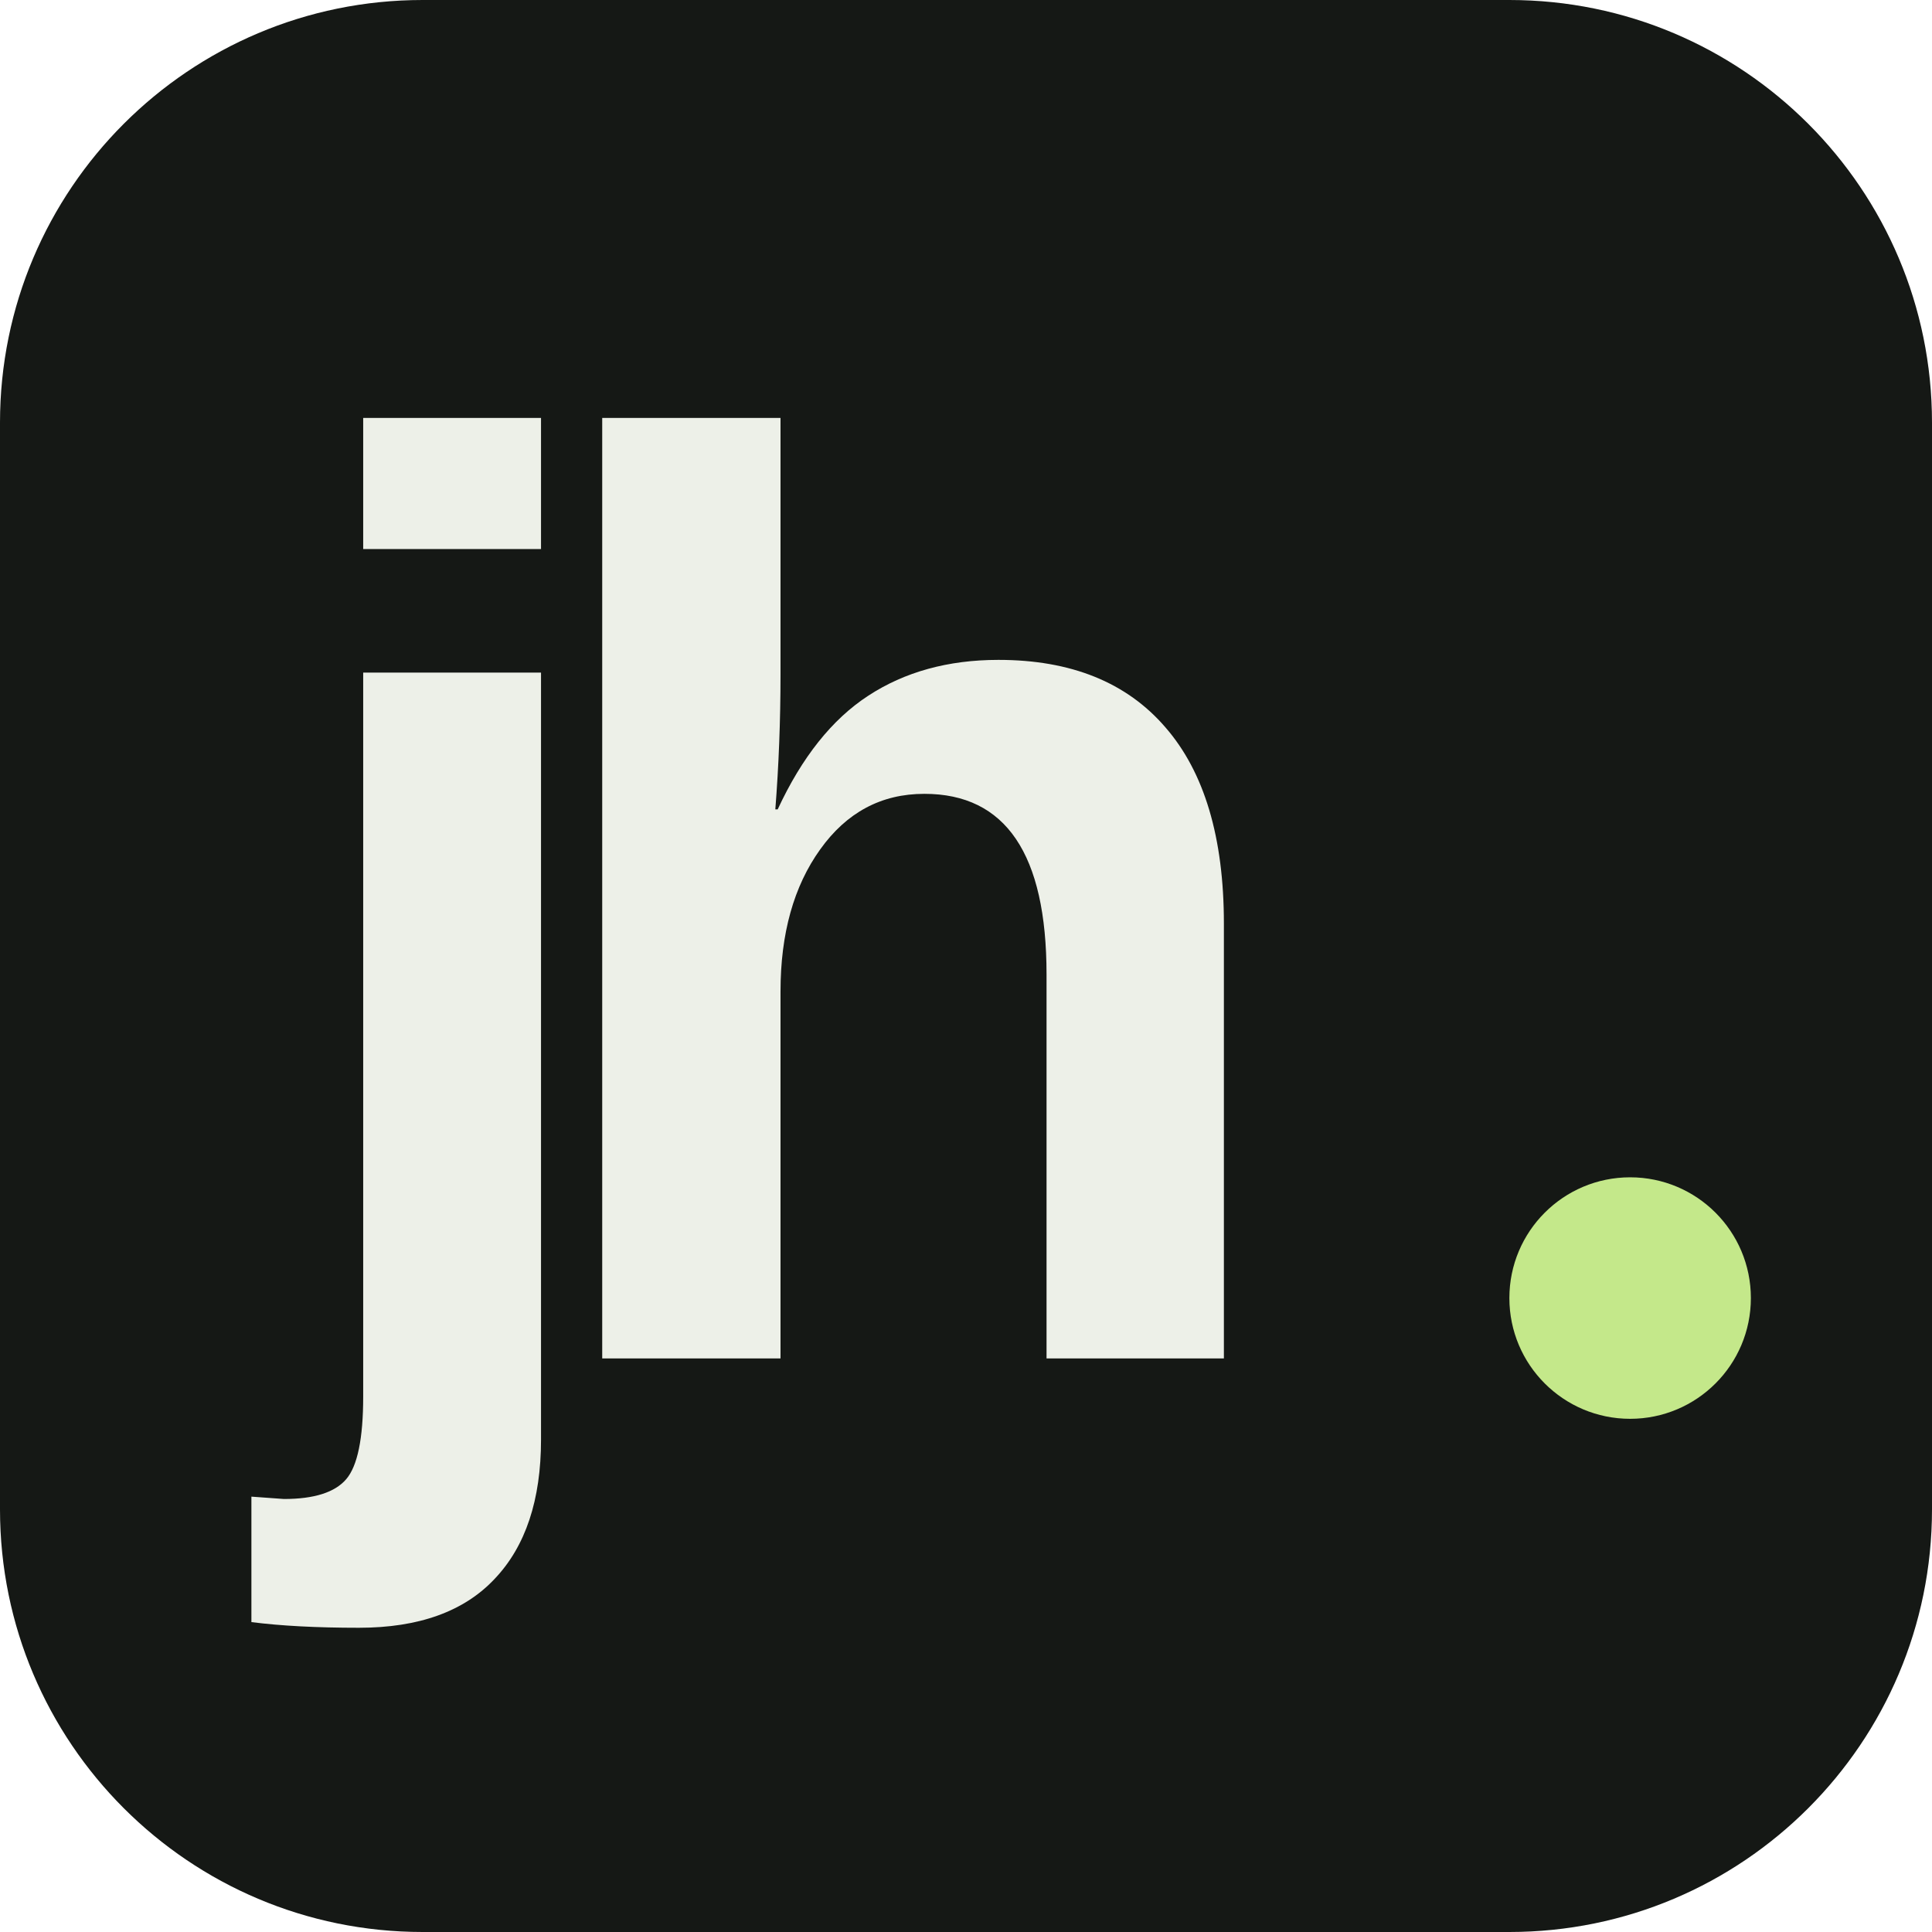
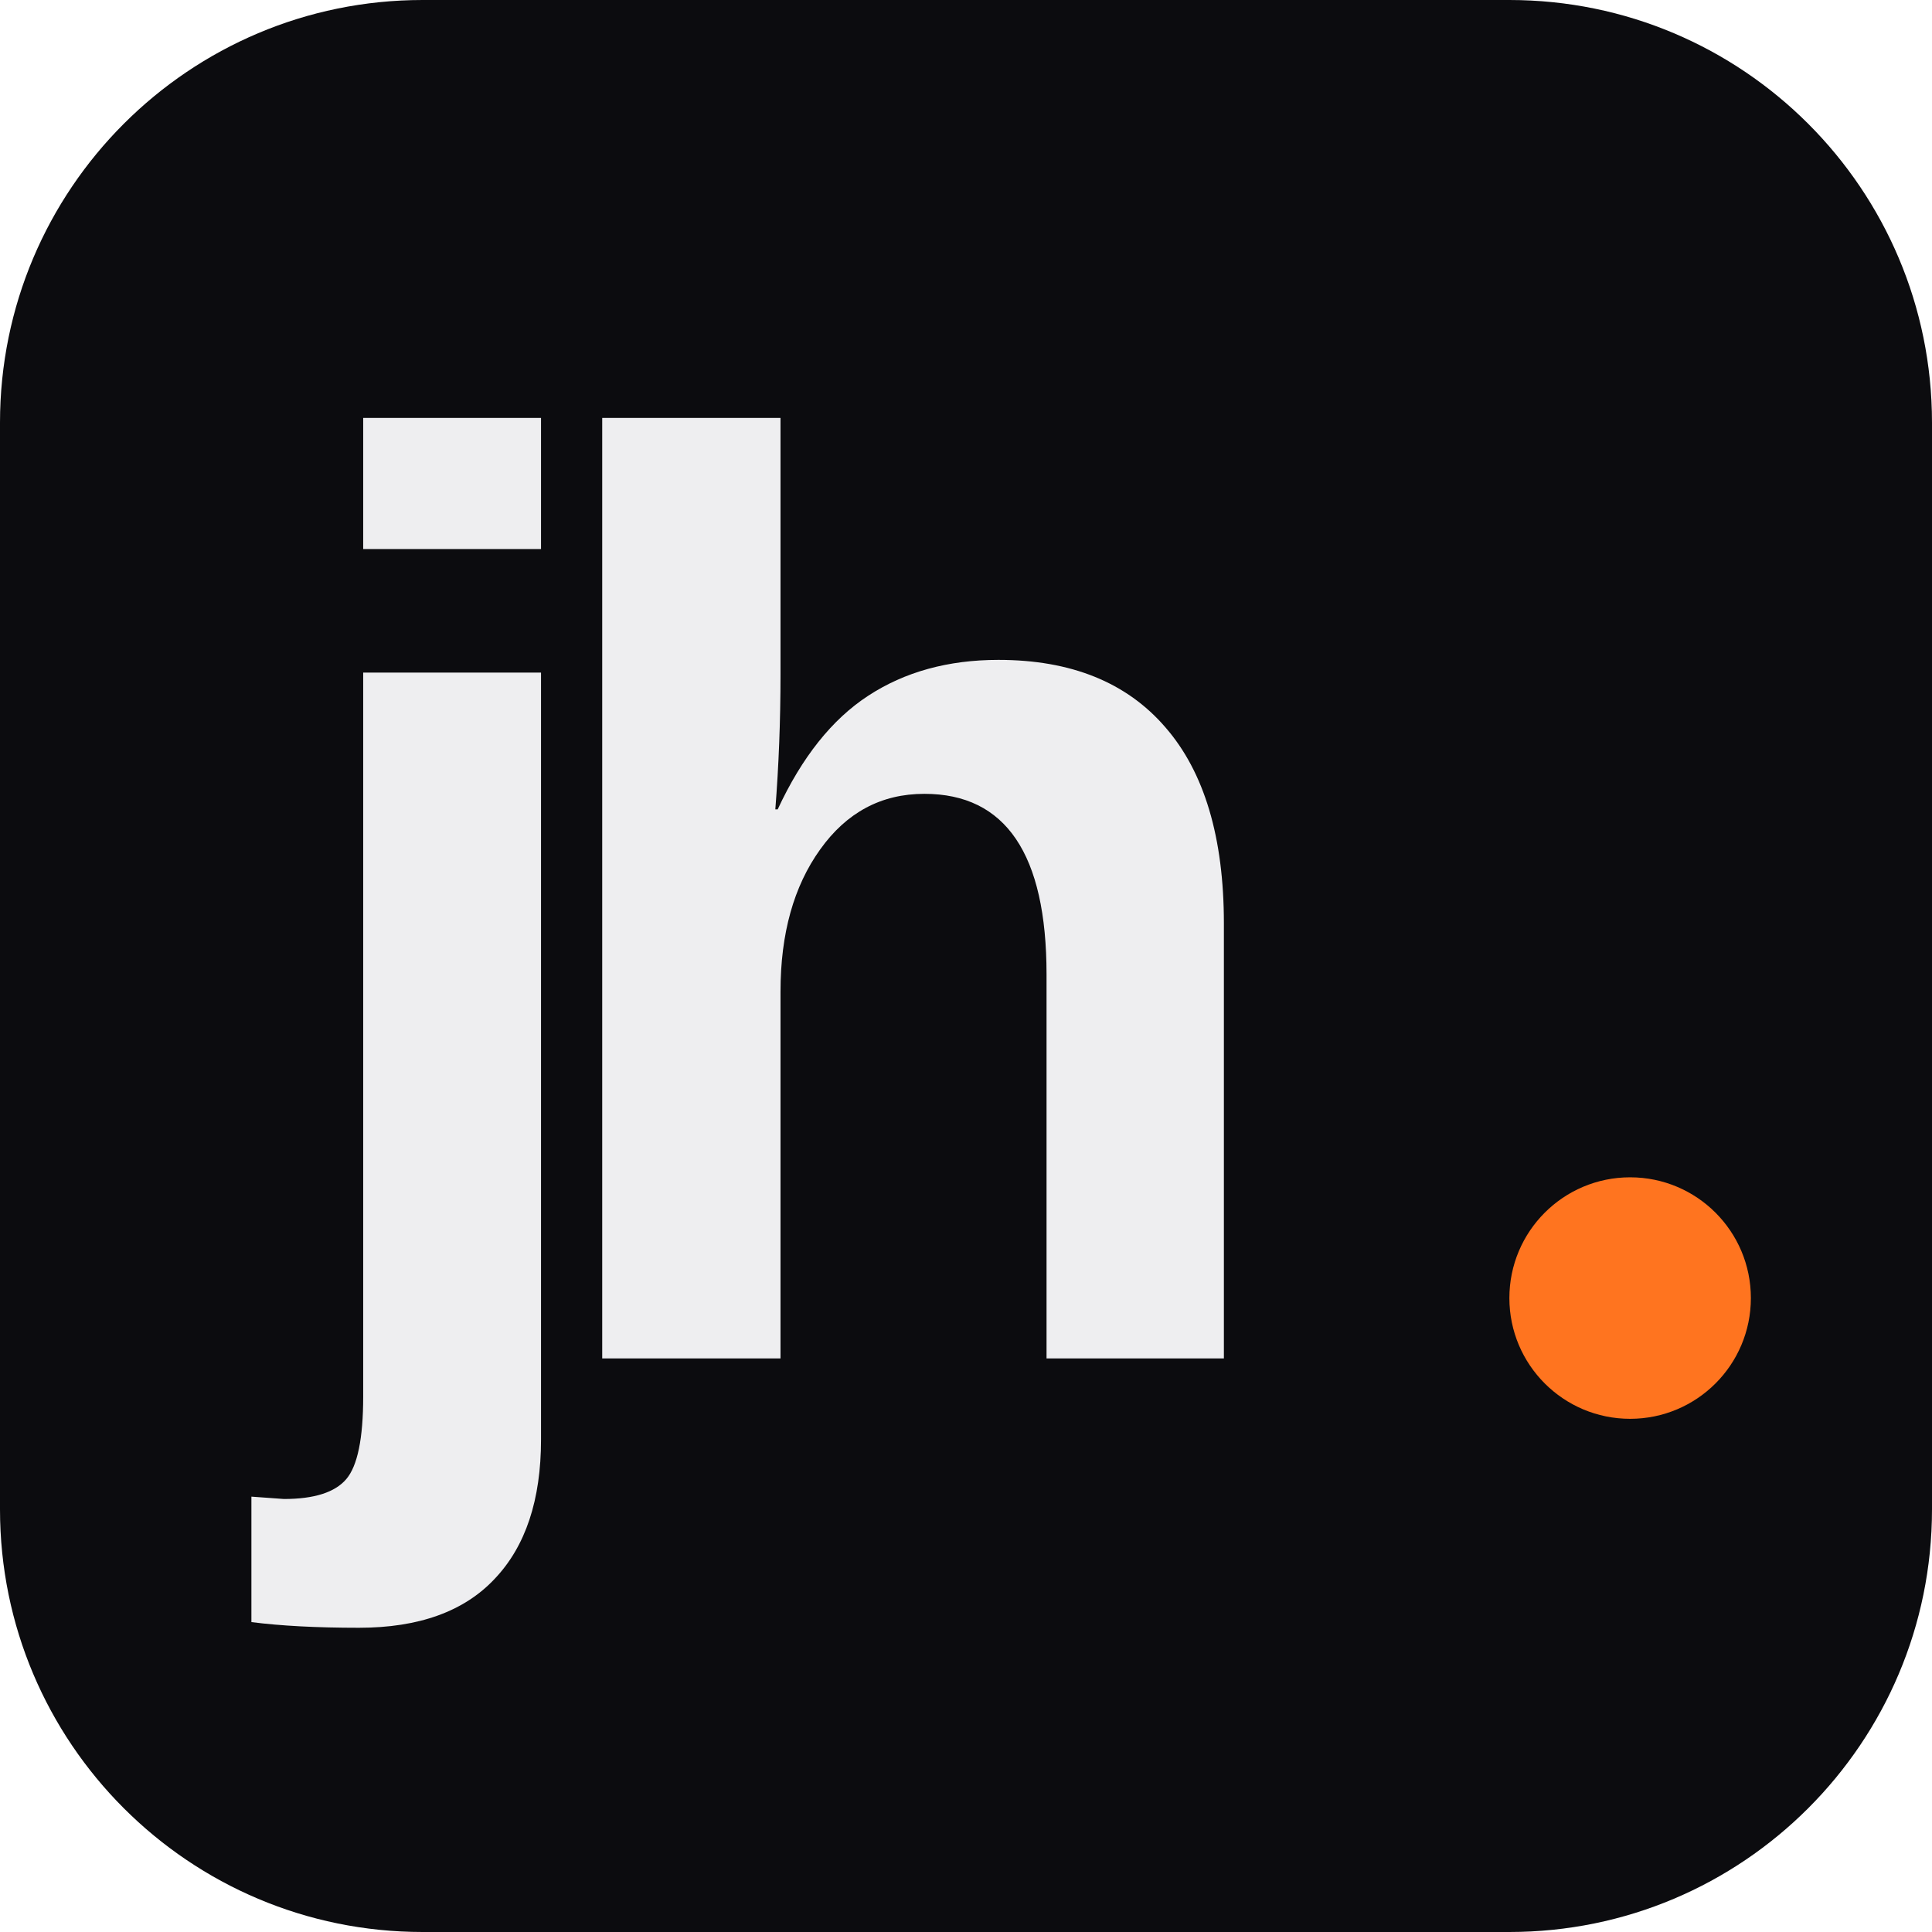
<svg xmlns="http://www.w3.org/2000/svg" width="64" height="64" viewBox="0 0 64 64">
-   <rect width="64" height="64" rx="14" fill="#151815" />
-   <text x="9" y="45" font-family="Arial,sans-serif" font-weight="bold" font-size="43" letter-spacing="-4" fill="#edf0e8">jh</text>
-   <circle cx="54" cy="43" r="4" fill="#c4e88a" />
+   <rect width="64" height="64" rx="14" fill="#0c0c0f" />
+   <text x="9" y="45" font-family="Arial,sans-serif" font-weight="bold" font-size="43" letter-spacing="-4" fill="#eeeef0">jh</text>
+   <circle cx="54" cy="43" r="4" fill="#ff741f" />
</svg>
